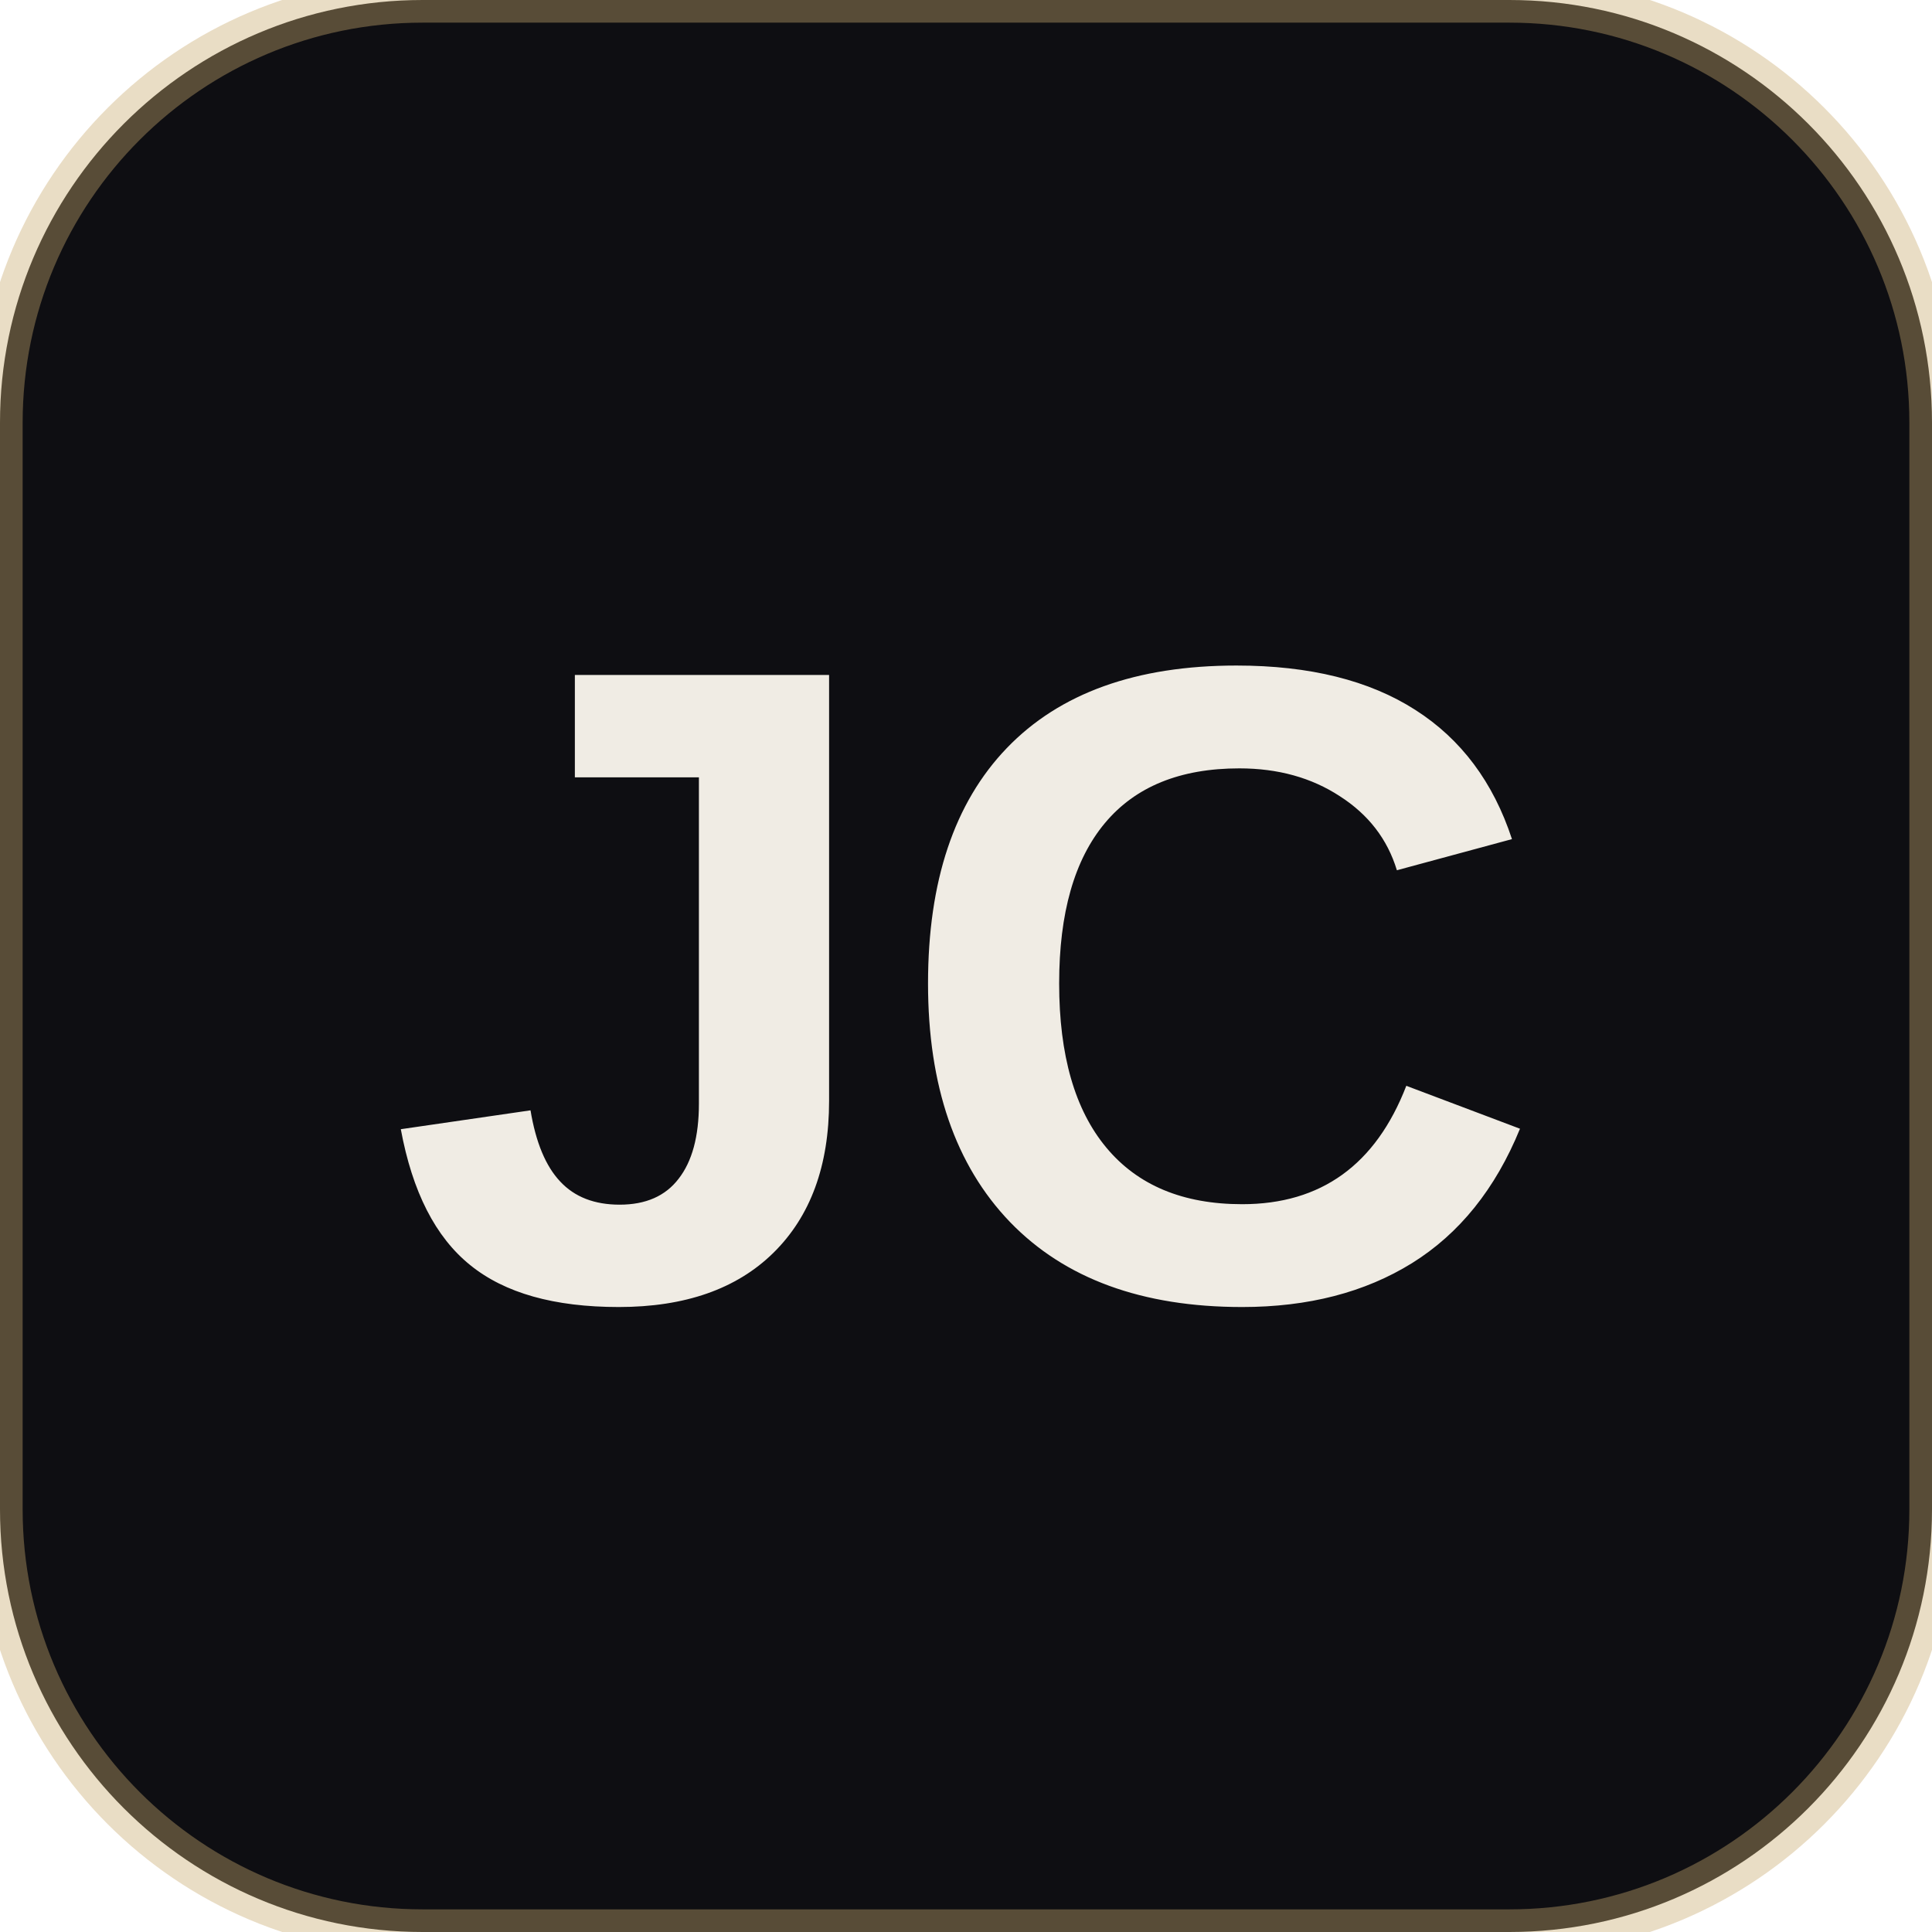
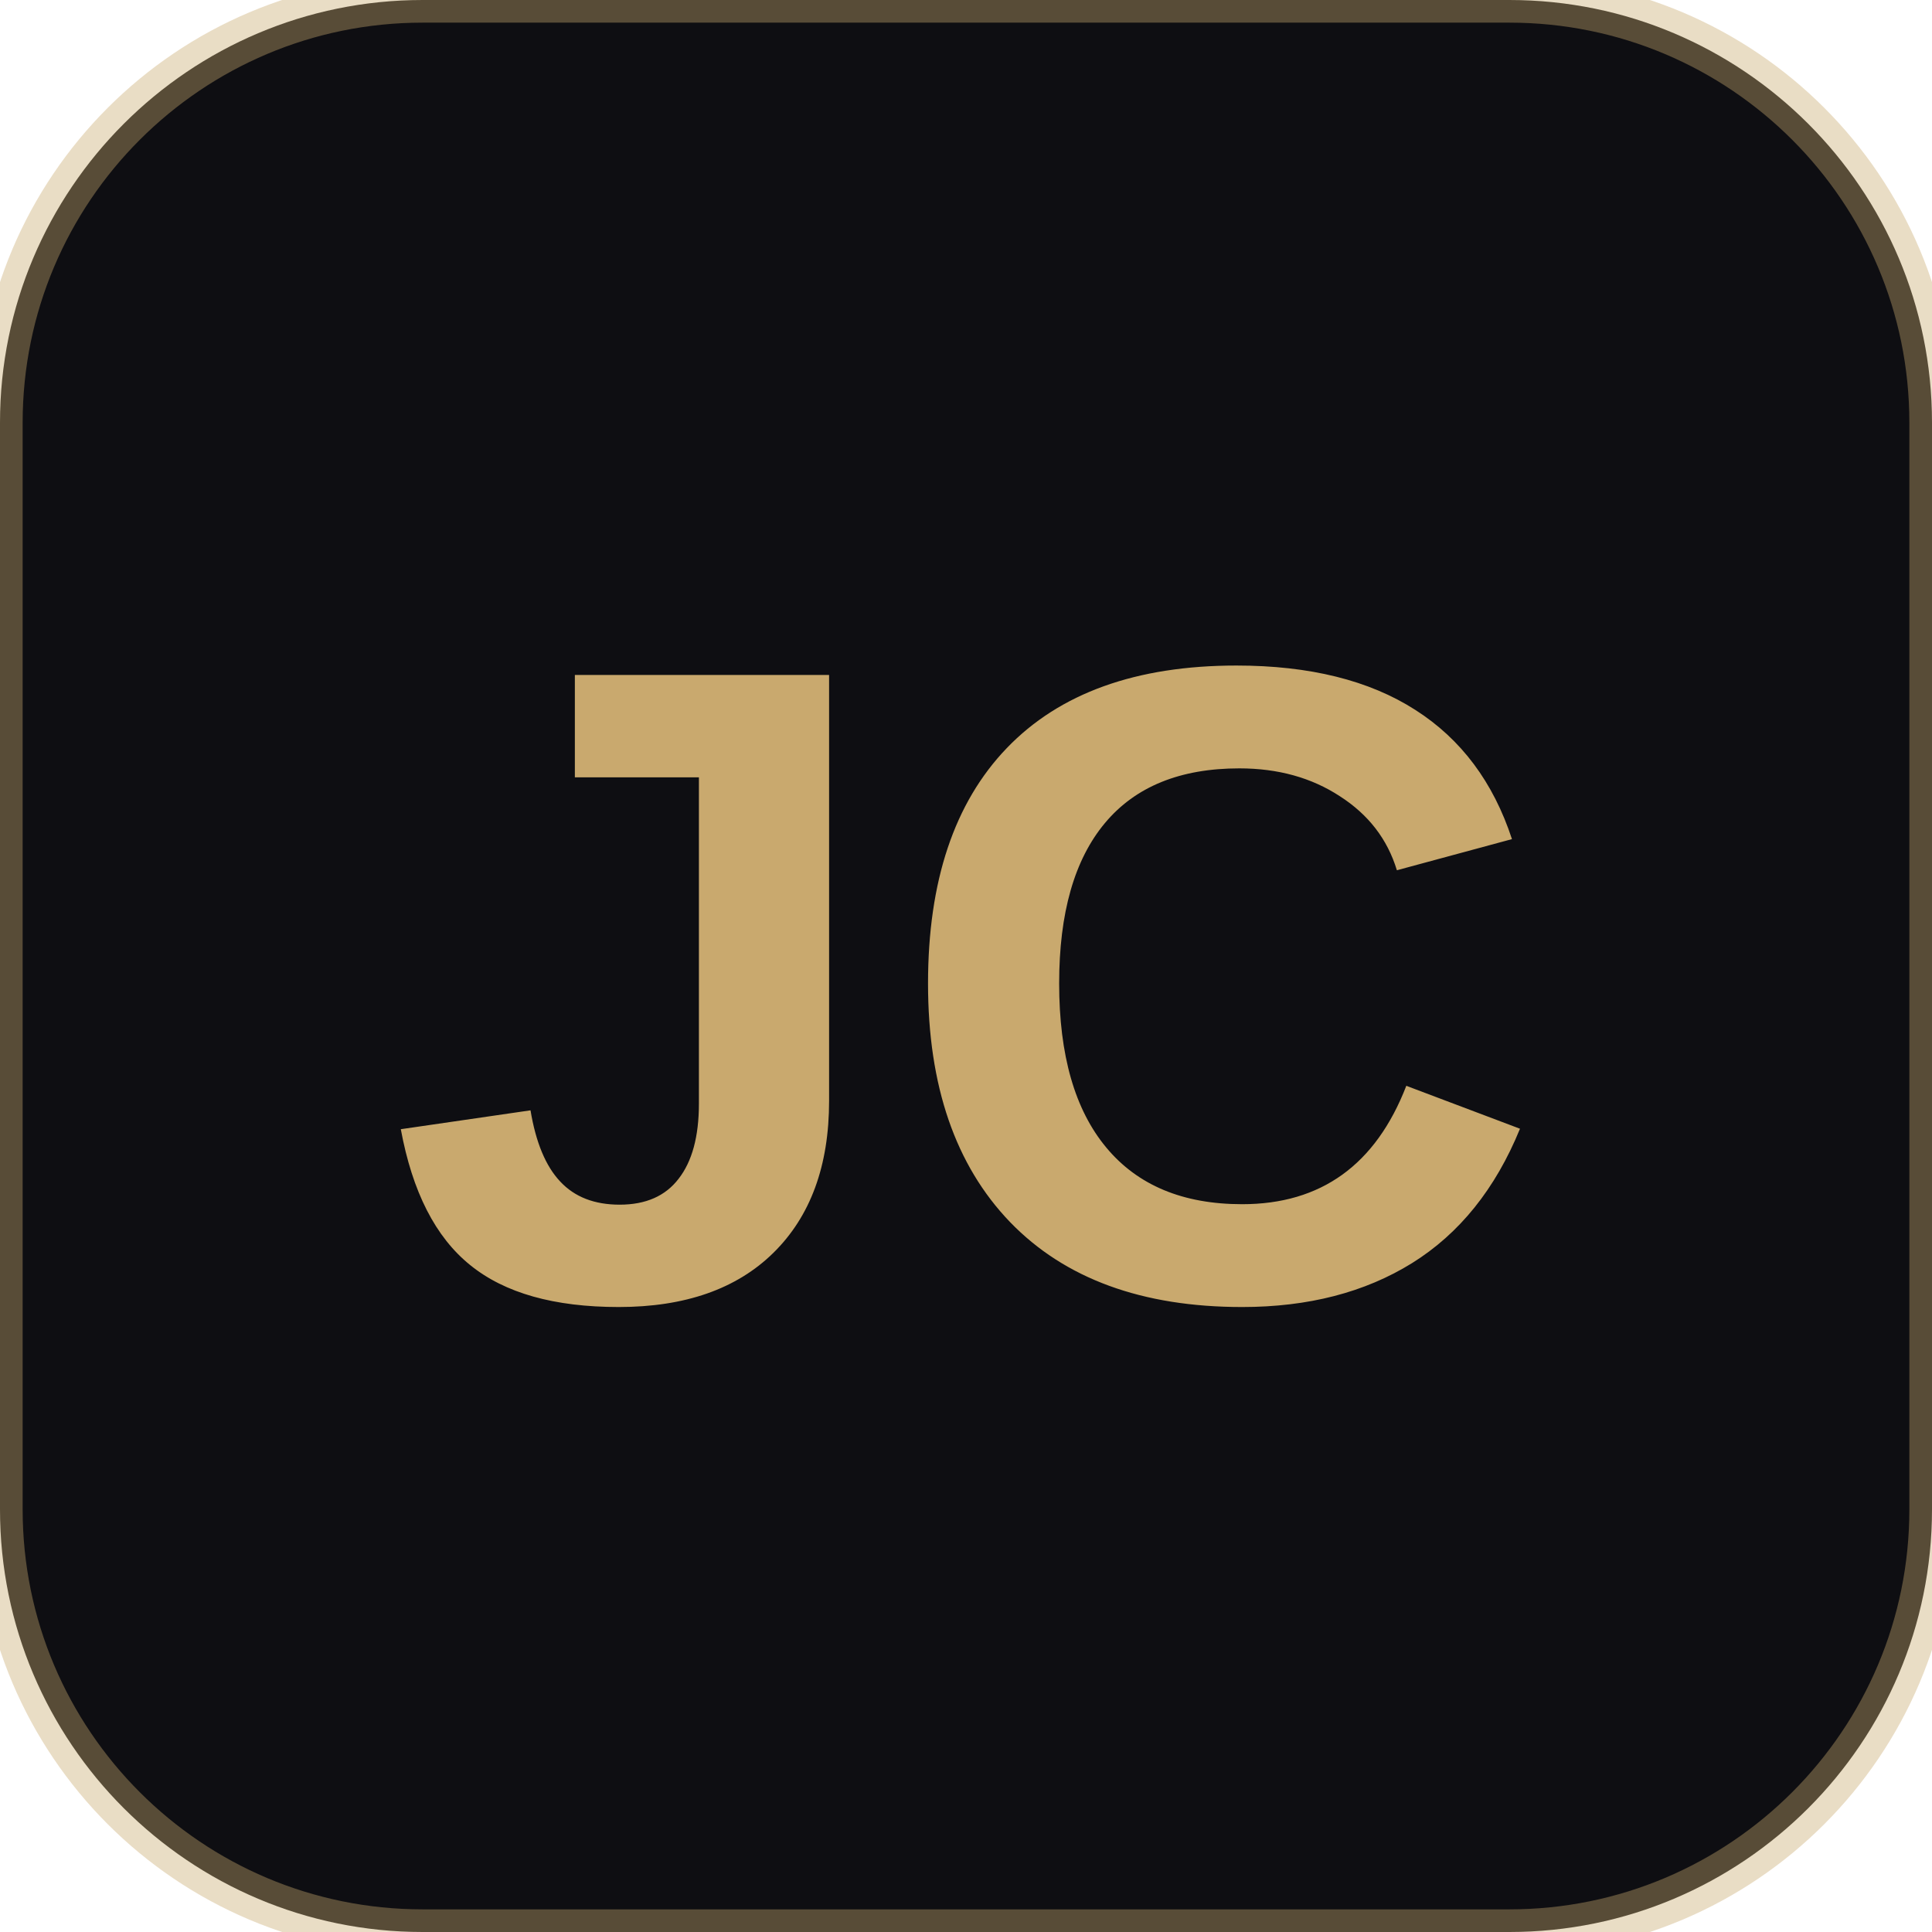
<svg xmlns="http://www.w3.org/2000/svg" viewBox="0 0 64 64" width="64" height="64">
  <rect width="64" height="64" rx="14" fill="#0e0e12" />
  <rect width="64" height="64" rx="14" fill="none" stroke="#c9a96e" stroke-width="1.5" opacity="0.4" />
-   <text x="32" y="43" font-family="Outfit, Arial, sans-serif" font-size="30" font-weight="1000" fill="#f0ece4" text-anchor="middle">JC</text>
+   <text x="32" y="43" font-family="Outfit, Arial, sans-serif" font-size="30" font-weight="1000" fill="#c9a96e" text-anchor="middle">JC</text>
</svg>
